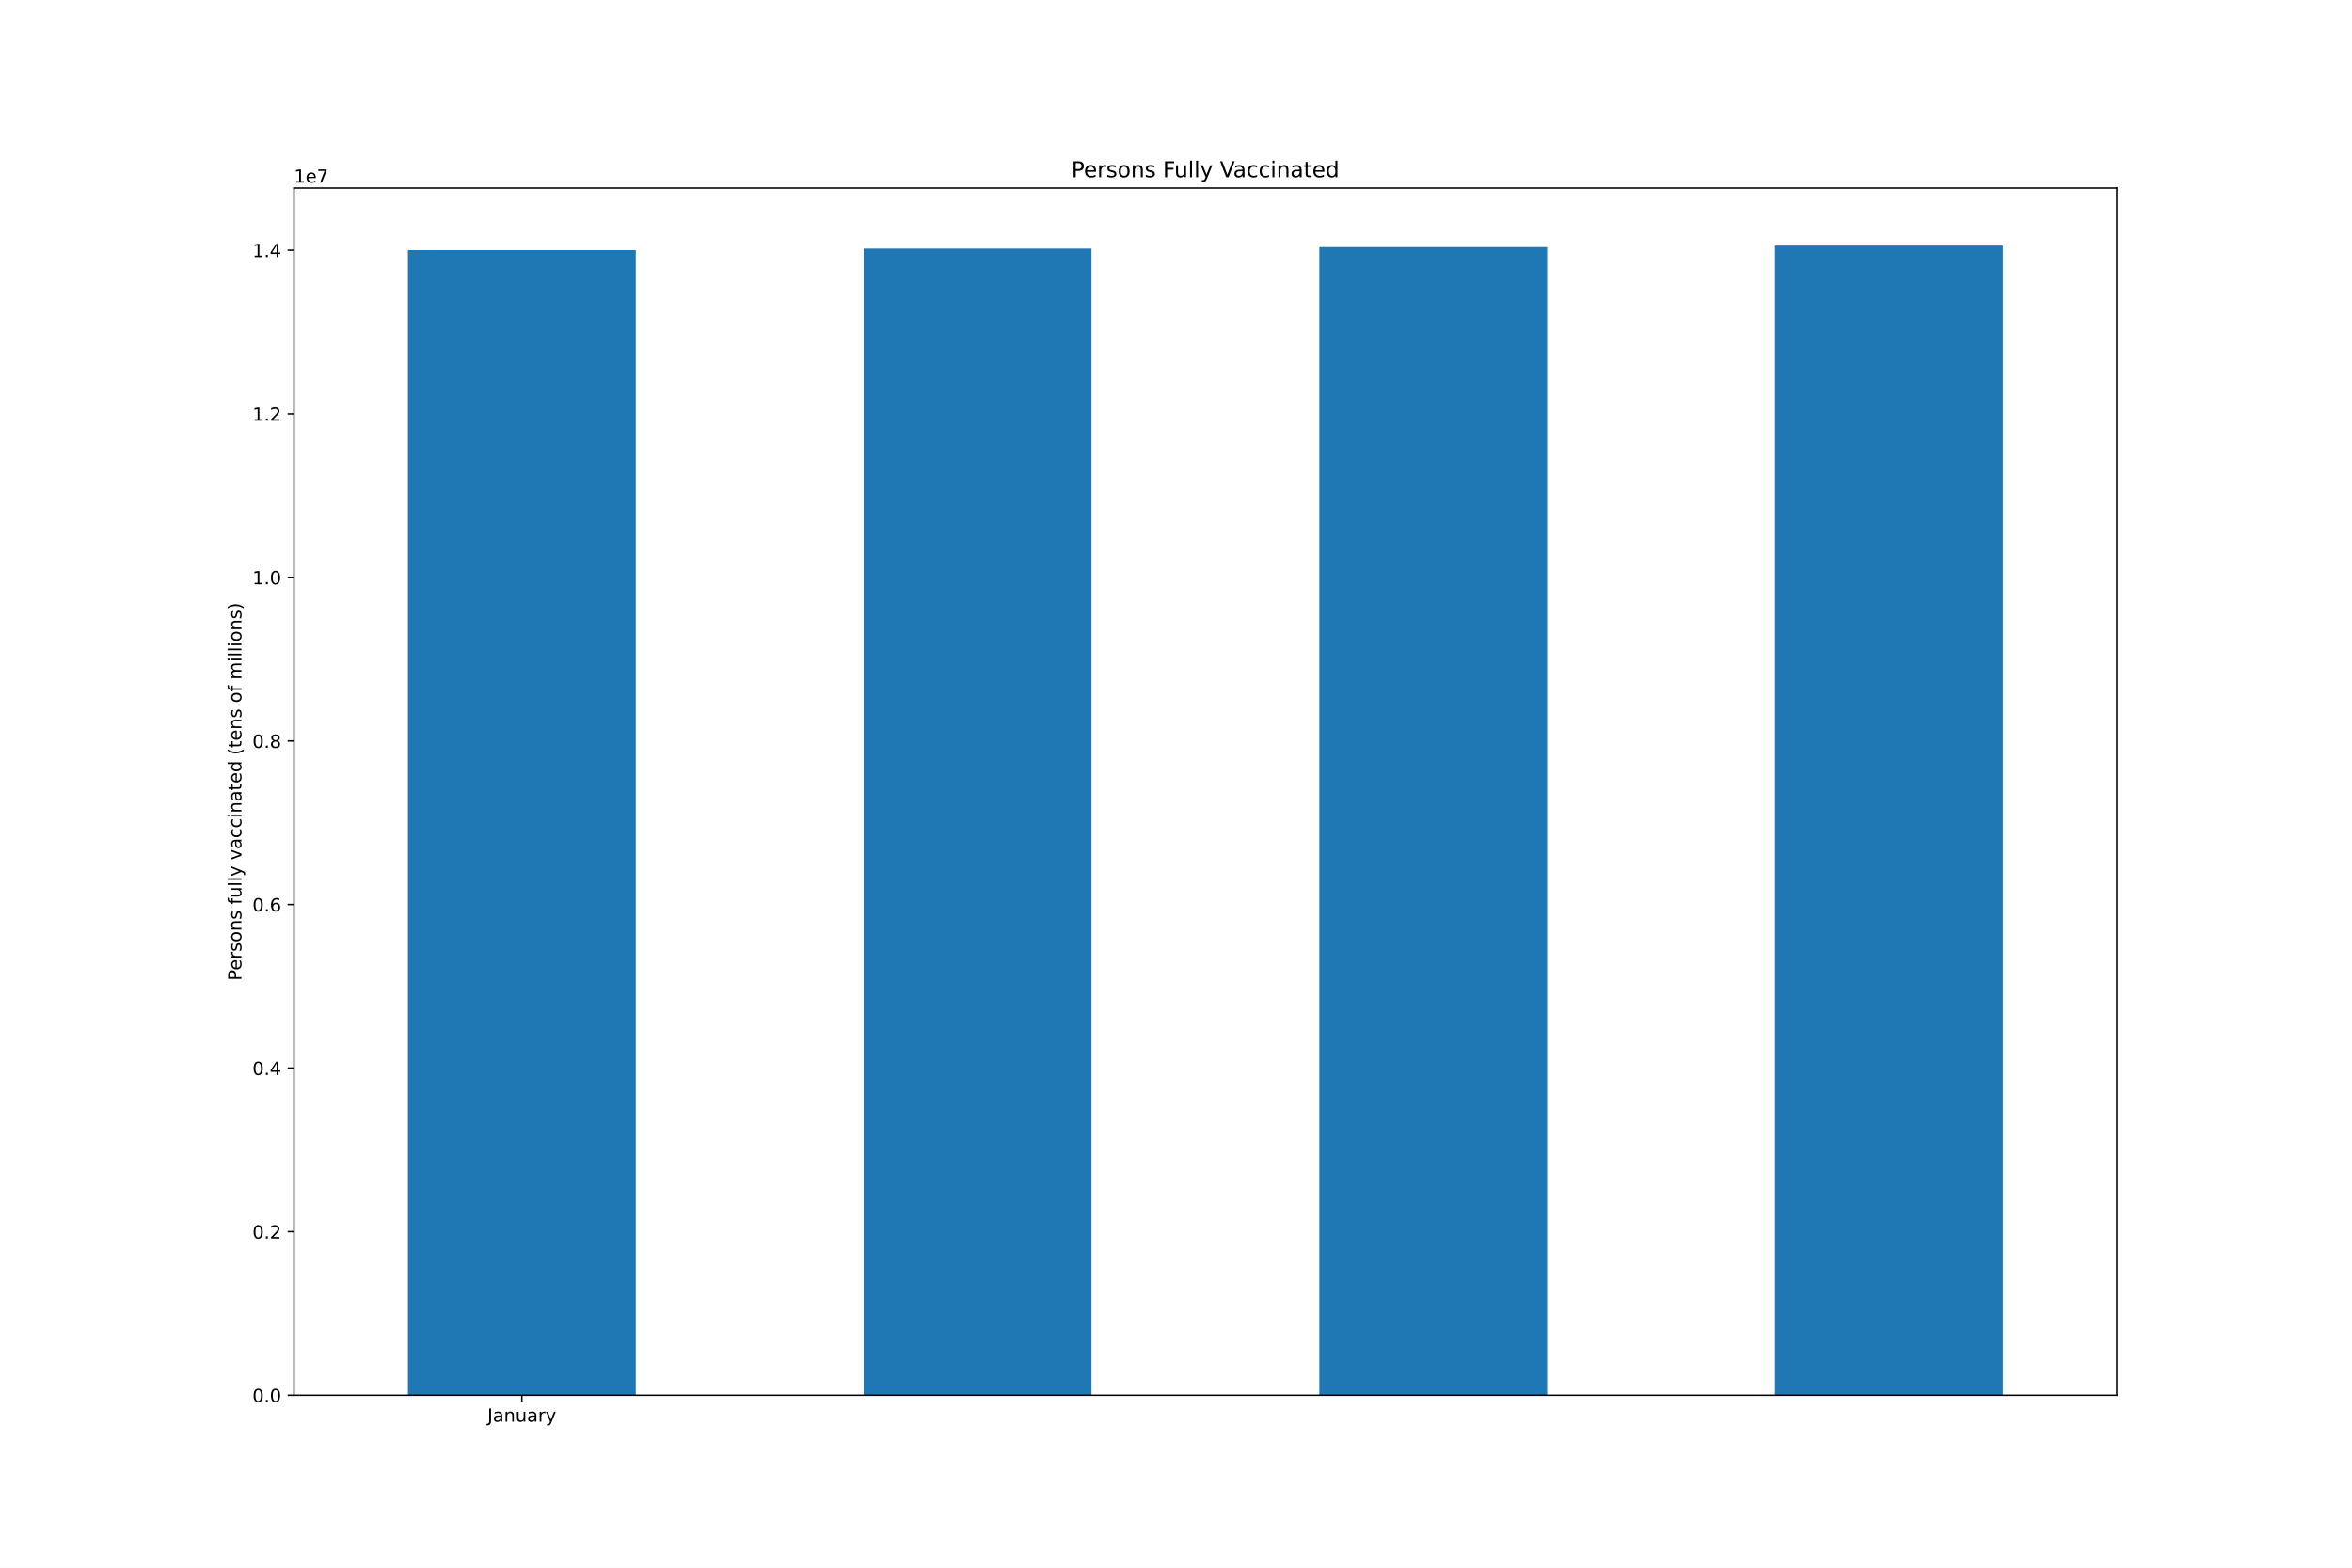
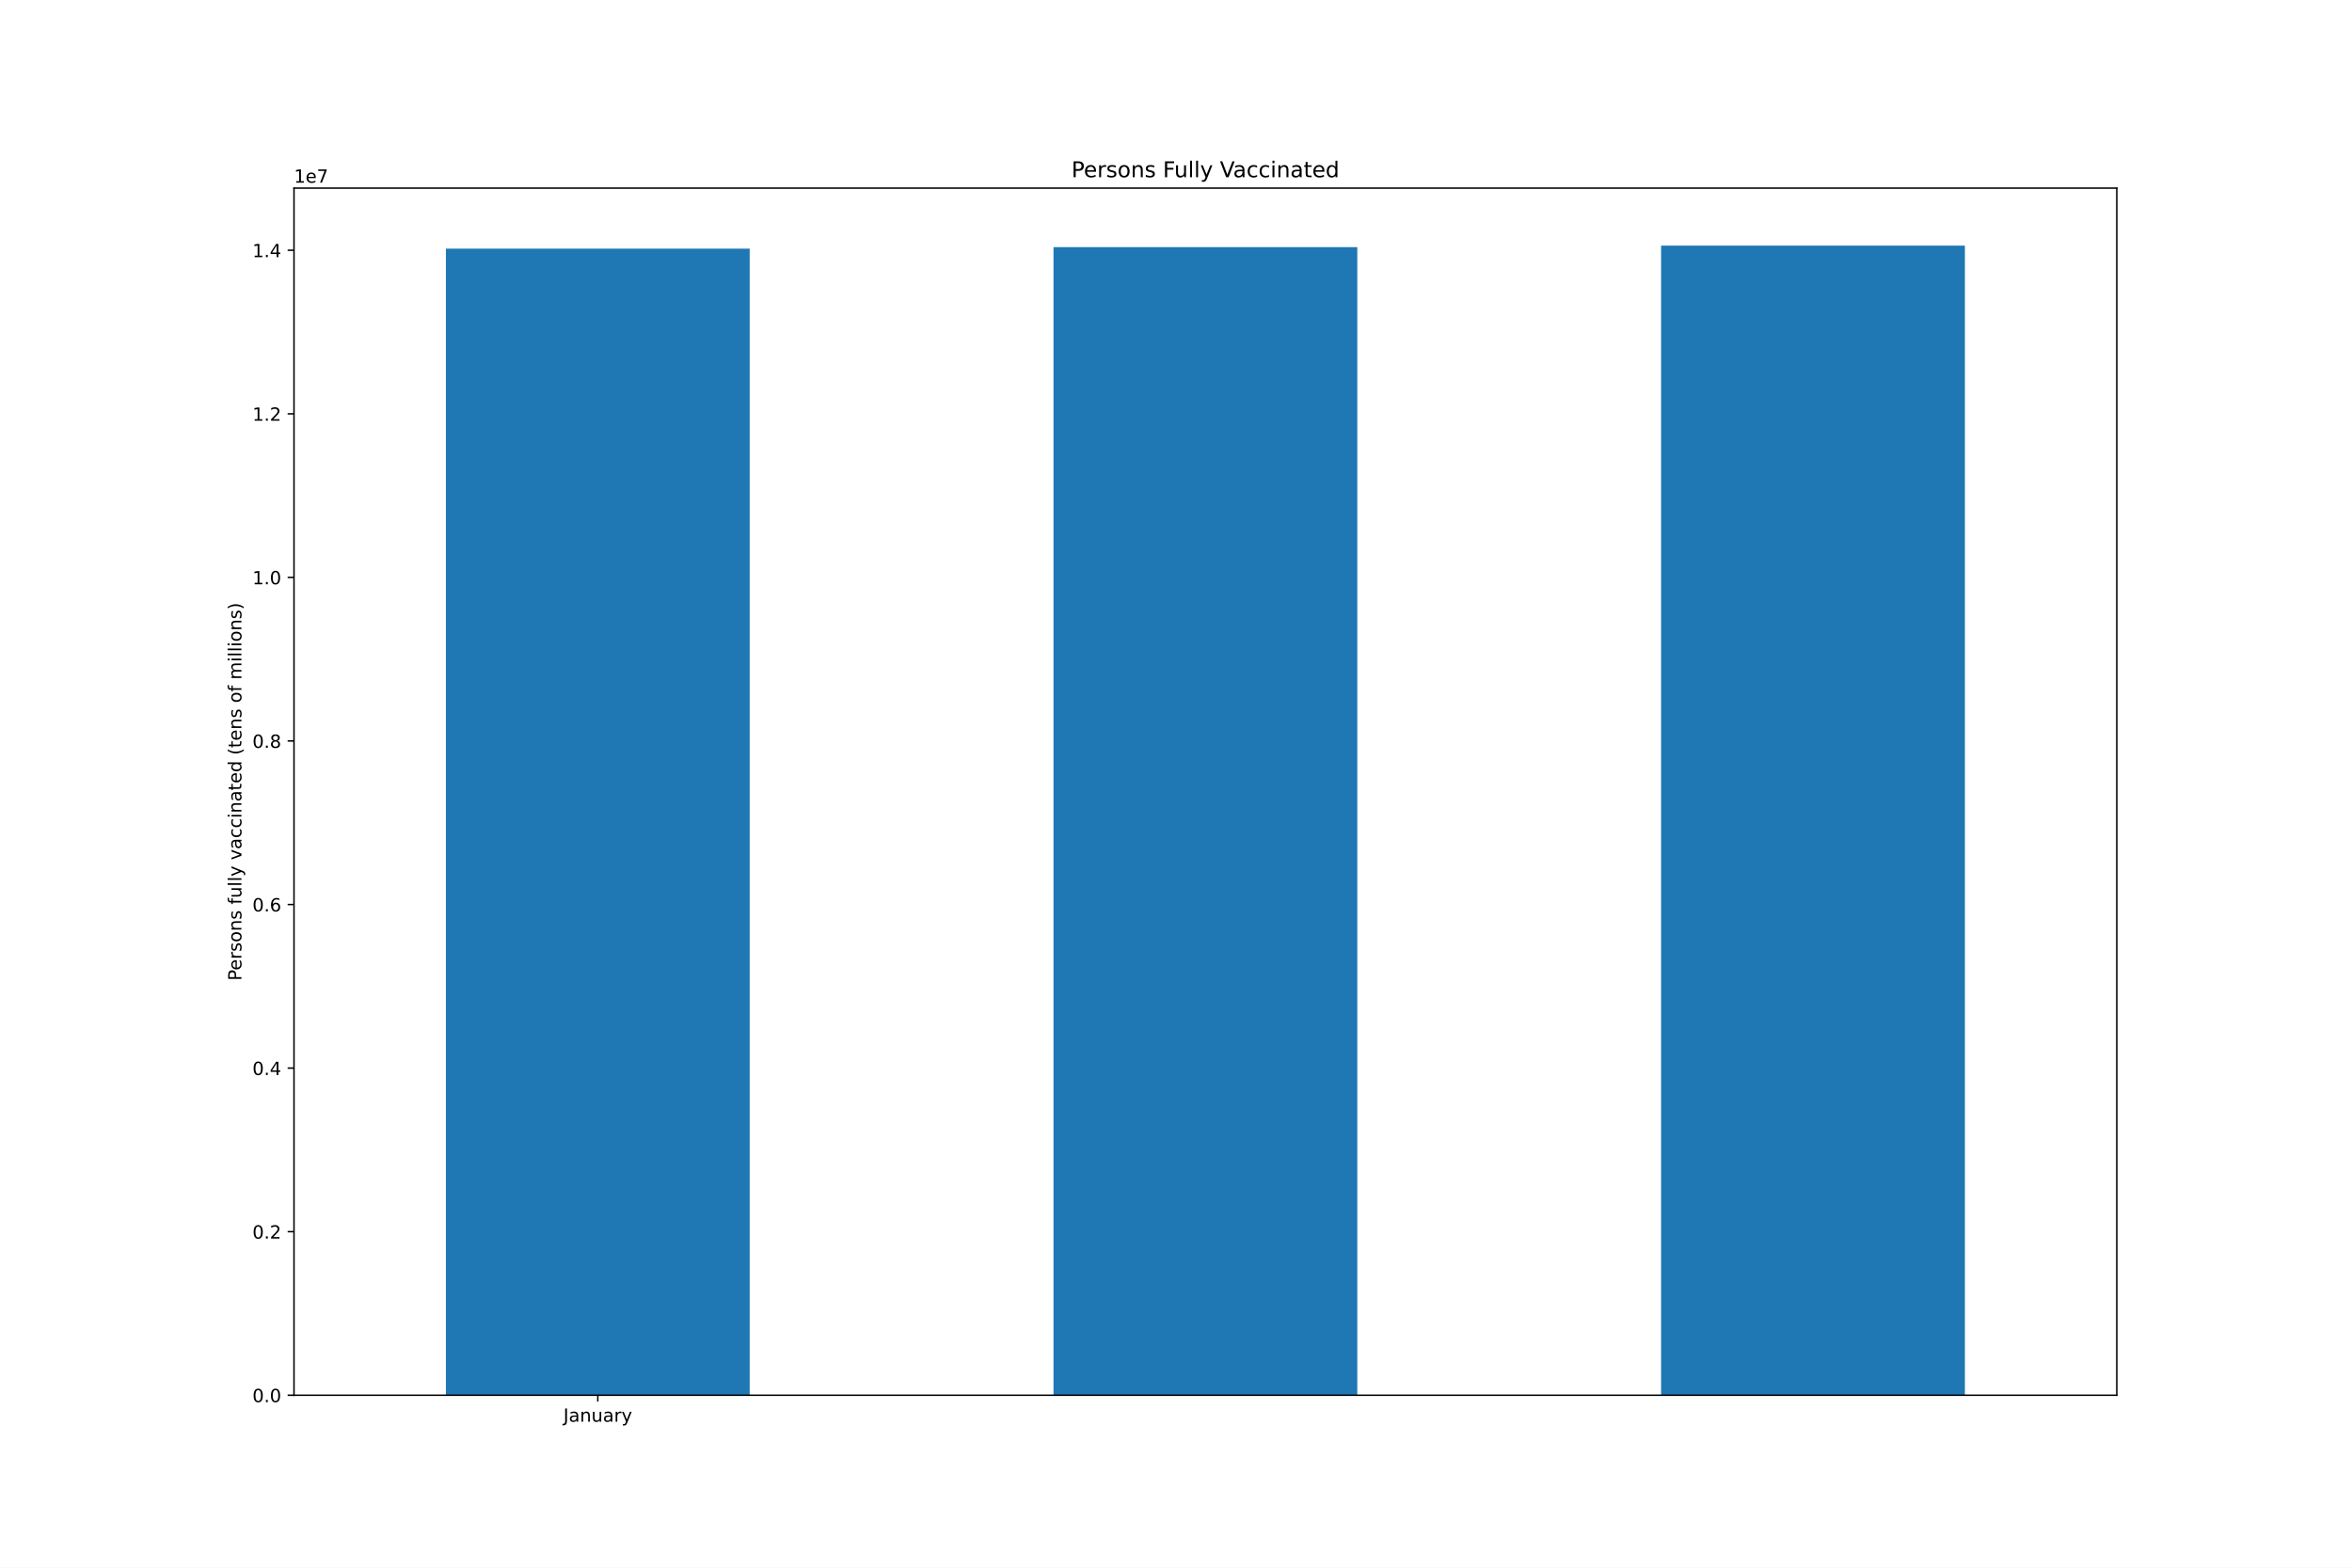
<svg xmlns="http://www.w3.org/2000/svg" xmlns:xlink="http://www.w3.org/1999/xlink" height="864pt" version="1.1" viewBox="0 0 1296 864" width="1296pt">
  <defs>
    <style type="text/css">*{stroke-linecap:butt;stroke-linejoin:round;}</style>
  </defs>
  <g id="figure_1">
    <g id="patch_1">
      <path d="M 0 864  L 1296 864  L 1296 0  L 0 0  z " style="fill:#ffffff;" />
    </g>
    <g id="axes_1">
      <g id="patch_2">
        <path d="M 162 768.96  L 1166.4 768.96  L 1166.4 103.68  L 162 103.68  z " style="fill:#ffffff;" />
      </g>
      <g id="patch_3">
-         <path clip-path="url(#p308bdcb715)" d="M 224.775 768.96  L 350.325 768.96  L 350.325 137.908  L 224.775 137.908  z " style="fill:#1f77b4;" />
+         <path clip-path="url(#p52dccc26d8)" d="M 245.7 768.96  L 413.1 768.96  L 413.1 137.026  L 245.7 137.026  z " style="fill:#1f77b4;" />
      </g>
      <g id="patch_4">
-         <path clip-path="url(#p308bdcb715)" d="M 475.875 768.96  L 601.425 768.96  L 601.425 137.026  L 475.875 137.026  z " style="fill:#1f77b4;" />
+         <path clip-path="url(#p52dccc26d8)" d="M 580.5 768.96  L 747.9 768.96  L 747.9 136.21  L 580.5 136.21  z " style="fill:#1f77b4;" />
      </g>
      <g id="patch_5">
-         <path clip-path="url(#p308bdcb715)" d="M 726.975 768.96  L 852.525 768.96  L 852.525 136.21  L 726.975 136.21  z " style="fill:#1f77b4;" />
-       </g>
-       <g id="patch_6">
-         <path clip-path="url(#p308bdcb715)" d="M 978.075 768.96  L 1103.625 768.96  L 1103.625 135.36  L 978.075 135.36  z " style="fill:#1f77b4;" />
+         <path clip-path="url(#p52dccc26d8)" d="M 915.3 768.96  L 1082.7 768.96  L 1082.7 135.36  L 915.3 135.36  z " style="fill:#1f77b4;" />
      </g>
      <g id="matplotlib.axis_1">
        <g id="xtick_1">
          <g id="line2d_1">
            <defs>
-               <path d="M 0 0  L 0 3.5  " id="mef134e6cb9" style="stroke:#000000;stroke-width:0.8;" />
+               <path d="M 0 0  L 0 3.5  " id="ma2f6039901" style="stroke:#000000;stroke-width:0.8;" />
            </defs>
            <g>
-               <use style="stroke:#000000;stroke-width:0.8;" x="287.55" xlink:href="#mef134e6cb9" y="768.96" />
+               <use style="stroke:#000000;stroke-width:0.8;" x="329.4" xlink:href="#ma2f6039901" y="768.96" />
            </g>
          </g>
          <g id="text_1">
-             <g transform="translate(268.5945 783.5584)scale(0.1 -0.1)">
+             <g transform="translate(310.4445 783.5584)scale(0.1 -0.1)">
              <defs>
                <path d="M 628 4666  L 1259 4666  L 1259 325  Q 1259 -519 939 -900  Q 619 -1281 -91 -1281  L -331 -1281  L -331 -750  L -134 -750  Q 284 -750 456 -515  Q 628 -281 628 325  L 628 4666  z " id="DejaVuSans-4a" transform="scale(0.015625)" />
                <path d="M 2194 1759  Q 1497 1759 1228 1600  Q 959 1441 959 1056  Q 959 750 1161 570  Q 1363 391 1709 391  Q 2188 391 2477 730  Q 2766 1069 2766 1631  L 2766 1759  L 2194 1759  z M 3341 1997  L 3341 0  L 2766 0  L 2766 531  Q 2569 213 2275 61  Q 1981 -91 1556 -91  Q 1019 -91 701 211  Q 384 513 384 1019  Q 384 1609 779 1909  Q 1175 2209 1959 2209  L 2766 2209  L 2766 2266  Q 2766 2663 2505 2880  Q 2244 3097 1772 3097  Q 1472 3097 1187 3025  Q 903 2953 641 2809  L 641 3341  Q 956 3463 1253 3523  Q 1550 3584 1831 3584  Q 2591 3584 2966 3190  Q 3341 2797 3341 1997  z " id="DejaVuSans-61" transform="scale(0.015625)" />
                <path d="M 3513 2113  L 3513 0  L 2938 0  L 2938 2094  Q 2938 2591 2744 2837  Q 2550 3084 2163 3084  Q 1697 3084 1428 2787  Q 1159 2491 1159 1978  L 1159 0  L 581 0  L 581 3500  L 1159 3500  L 1159 2956  Q 1366 3272 1645 3428  Q 1925 3584 2291 3584  Q 2894 3584 3203 3211  Q 3513 2838 3513 2113  z " id="DejaVuSans-6e" transform="scale(0.015625)" />
                <path d="M 544 1381  L 544 3500  L 1119 3500  L 1119 1403  Q 1119 906 1312 657  Q 1506 409 1894 409  Q 2359 409 2629 706  Q 2900 1003 2900 1516  L 2900 3500  L 3475 3500  L 3475 0  L 2900 0  L 2900 538  Q 2691 219 2414 64  Q 2138 -91 1772 -91  Q 1169 -91 856 284  Q 544 659 544 1381  z M 1991 3584  L 1991 3584  z " id="DejaVuSans-75" transform="scale(0.015625)" />
                <path d="M 2631 2963  Q 2534 3019 2420 3045  Q 2306 3072 2169 3072  Q 1681 3072 1420 2755  Q 1159 2438 1159 1844  L 1159 0  L 581 0  L 581 3500  L 1159 3500  L 1159 2956  Q 1341 3275 1631 3429  Q 1922 3584 2338 3584  Q 2397 3584 2469 3576  Q 2541 3569 2628 3553  L 2631 2963  z " id="DejaVuSans-72" transform="scale(0.015625)" />
                <path d="M 2059 -325  Q 1816 -950 1584 -1140  Q 1353 -1331 966 -1331  L 506 -1331  L 506 -850  L 844 -850  Q 1081 -850 1212 -737  Q 1344 -625 1503 -206  L 1606 56  L 191 3500  L 800 3500  L 1894 763  L 2988 3500  L 3597 3500  L 2059 -325  z " id="DejaVuSans-79" transform="scale(0.015625)" />
              </defs>
              <use xlink:href="#DejaVuSans-4a" />
              <use x="29.492" xlink:href="#DejaVuSans-61" />
              <use x="90.771" xlink:href="#DejaVuSans-6e" />
              <use x="154.15" xlink:href="#DejaVuSans-75" />
              <use x="217.529" xlink:href="#DejaVuSans-61" />
              <use x="278.809" xlink:href="#DejaVuSans-72" />
              <use x="319.922" xlink:href="#DejaVuSans-79" />
            </g>
          </g>
        </g>
      </g>
      <g id="matplotlib.axis_2">
        <g id="ytick_1">
          <g id="line2d_2">
            <defs>
-               <path d="M 0 0  L -3.5 0  " id="md9544d6721" style="stroke:#000000;stroke-width:0.8;" />
+               <path d="M 0 0  L -3.5 0  " id="mad1fc01fd9" style="stroke:#000000;stroke-width:0.8;" />
            </defs>
            <g>
-               <use style="stroke:#000000;stroke-width:0.8;" x="162" xlink:href="#md9544d6721" y="768.96" />
+               <use style="stroke:#000000;stroke-width:0.8;" x="162" xlink:href="#mad1fc01fd9" y="768.96" />
            </g>
          </g>
          <g id="text_2">
            <g transform="translate(139.0969 772.7592)scale(0.1 -0.1)">
              <defs>
                <path d="M 2034 4250  Q 1547 4250 1301 3770  Q 1056 3291 1056 2328  Q 1056 1369 1301 889  Q 1547 409 2034 409  Q 2525 409 2770 889  Q 3016 1369 3016 2328  Q 3016 3291 2770 3770  Q 2525 4250 2034 4250  z M 2034 4750  Q 2819 4750 3233 4129  Q 3647 3509 3647 2328  Q 3647 1150 3233 529  Q 2819 -91 2034 -91  Q 1250 -91 836 529  Q 422 1150 422 2328  Q 422 3509 836 4129  Q 1250 4750 2034 4750  z " id="DejaVuSans-30" transform="scale(0.015625)" />
                <path d="M 684 794  L 1344 794  L 1344 0  L 684 0  L 684 794  z " id="DejaVuSans-2e" transform="scale(0.015625)" />
              </defs>
              <use xlink:href="#DejaVuSans-30" />
              <use x="63.623" xlink:href="#DejaVuSans-2e" />
              <use x="95.41" xlink:href="#DejaVuSans-30" />
            </g>
          </g>
        </g>
        <g id="ytick_2">
          <g id="line2d_3">
            <g>
-               <use style="stroke:#000000;stroke-width:0.8;" x="162" xlink:href="#md9544d6721" y="678.811" />
+               <use style="stroke:#000000;stroke-width:0.8;" x="162" xlink:href="#mad1fc01fd9" y="678.811" />
            </g>
          </g>
          <g id="text_3">
            <g transform="translate(139.0969 682.6102)scale(0.1 -0.1)">
              <defs>
                <path d="M 1228 531  L 3431 531  L 3431 0  L 469 0  L 469 531  Q 828 903 1448 1529  Q 2069 2156 2228 2338  Q 2531 2678 2651 2914  Q 2772 3150 2772 3378  Q 2772 3750 2511 3984  Q 2250 4219 1831 4219  Q 1534 4219 1204 4116  Q 875 4013 500 3803  L 500 4441  Q 881 4594 1212 4672  Q 1544 4750 1819 4750  Q 2544 4750 2975 4387  Q 3406 4025 3406 3419  Q 3406 3131 3298 2873  Q 3191 2616 2906 2266  Q 2828 2175 2409 1742  Q 1991 1309 1228 531  z " id="DejaVuSans-32" transform="scale(0.015625)" />
              </defs>
              <use xlink:href="#DejaVuSans-30" />
              <use x="63.623" xlink:href="#DejaVuSans-2e" />
              <use x="95.41" xlink:href="#DejaVuSans-32" />
            </g>
          </g>
        </g>
        <g id="ytick_3">
          <g id="line2d_4">
            <g>
-               <use style="stroke:#000000;stroke-width:0.8;" x="162" xlink:href="#md9544d6721" y="588.662" />
+               <use style="stroke:#000000;stroke-width:0.8;" x="162" xlink:href="#mad1fc01fd9" y="588.662" />
            </g>
          </g>
          <g id="text_4">
            <g transform="translate(139.0969 592.4612)scale(0.1 -0.1)">
              <defs>
                <path d="M 2419 4116  L 825 1625  L 2419 1625  L 2419 4116  z M 2253 4666  L 3047 4666  L 3047 1625  L 3713 1625  L 3713 1100  L 3047 1100  L 3047 0  L 2419 0  L 2419 1100  L 313 1100  L 313 1709  L 2253 4666  z " id="DejaVuSans-34" transform="scale(0.015625)" />
              </defs>
              <use xlink:href="#DejaVuSans-30" />
              <use x="63.623" xlink:href="#DejaVuSans-2e" />
              <use x="95.41" xlink:href="#DejaVuSans-34" />
            </g>
          </g>
        </g>
        <g id="ytick_4">
          <g id="line2d_5">
            <g>
-               <use style="stroke:#000000;stroke-width:0.8;" x="162" xlink:href="#md9544d6721" y="498.513" />
+               <use style="stroke:#000000;stroke-width:0.8;" x="162" xlink:href="#mad1fc01fd9" y="498.513" />
            </g>
          </g>
          <g id="text_5">
            <g transform="translate(139.0969 502.3122)scale(0.1 -0.1)">
              <defs>
                <path d="M 2113 2584  Q 1688 2584 1439 2293  Q 1191 2003 1191 1497  Q 1191 994 1439 701  Q 1688 409 2113 409  Q 2538 409 2786 701  Q 3034 994 3034 1497  Q 3034 2003 2786 2293  Q 2538 2584 2113 2584  z M 3366 4563  L 3366 3988  Q 3128 4100 2886 4159  Q 2644 4219 2406 4219  Q 1781 4219 1451 3797  Q 1122 3375 1075 2522  Q 1259 2794 1537 2939  Q 1816 3084 2150 3084  Q 2853 3084 3261 2657  Q 3669 2231 3669 1497  Q 3669 778 3244 343  Q 2819 -91 2113 -91  Q 1303 -91 875 529  Q 447 1150 447 2328  Q 447 3434 972 4092  Q 1497 4750 2381 4750  Q 2619 4750 2861 4703  Q 3103 4656 3366 4563  z " id="DejaVuSans-36" transform="scale(0.015625)" />
              </defs>
              <use xlink:href="#DejaVuSans-30" />
              <use x="63.623" xlink:href="#DejaVuSans-2e" />
              <use x="95.41" xlink:href="#DejaVuSans-36" />
            </g>
          </g>
        </g>
        <g id="ytick_5">
          <g id="line2d_6">
            <g>
-               <use style="stroke:#000000;stroke-width:0.8;" x="162" xlink:href="#md9544d6721" y="408.364" />
+               <use style="stroke:#000000;stroke-width:0.8;" x="162" xlink:href="#mad1fc01fd9" y="408.364" />
            </g>
          </g>
          <g id="text_6">
            <g transform="translate(139.0969 412.1631)scale(0.1 -0.1)">
              <defs>
                <path d="M 2034 2216  Q 1584 2216 1326 1975  Q 1069 1734 1069 1313  Q 1069 891 1326 650  Q 1584 409 2034 409  Q 2484 409 2743 651  Q 3003 894 3003 1313  Q 3003 1734 2745 1975  Q 2488 2216 2034 2216  z M 1403 2484  Q 997 2584 770 2862  Q 544 3141 544 3541  Q 544 4100 942 4425  Q 1341 4750 2034 4750  Q 2731 4750 3128 4425  Q 3525 4100 3525 3541  Q 3525 3141 3298 2862  Q 3072 2584 2669 2484  Q 3125 2378 3379 2068  Q 3634 1759 3634 1313  Q 3634 634 3220 271  Q 2806 -91 2034 -91  Q 1263 -91 848 271  Q 434 634 434 1313  Q 434 1759 690 2068  Q 947 2378 1403 2484  z M 1172 3481  Q 1172 3119 1398 2916  Q 1625 2713 2034 2713  Q 2441 2713 2670 2916  Q 2900 3119 2900 3481  Q 2900 3844 2670 4047  Q 2441 4250 2034 4250  Q 1625 4250 1398 4047  Q 1172 3844 1172 3481  z " id="DejaVuSans-38" transform="scale(0.015625)" />
              </defs>
              <use xlink:href="#DejaVuSans-30" />
              <use x="63.623" xlink:href="#DejaVuSans-2e" />
              <use x="95.41" xlink:href="#DejaVuSans-38" />
            </g>
          </g>
        </g>
        <g id="ytick_6">
          <g id="line2d_7">
            <g>
-               <use style="stroke:#000000;stroke-width:0.8;" x="162" xlink:href="#md9544d6721" y="318.215" />
+               <use style="stroke:#000000;stroke-width:0.8;" x="162" xlink:href="#mad1fc01fd9" y="318.215" />
            </g>
          </g>
          <g id="text_7">
            <g transform="translate(139.0969 322.0141)scale(0.1 -0.1)">
              <defs>
                <path d="M 794 531  L 1825 531  L 1825 4091  L 703 3866  L 703 4441  L 1819 4666  L 2450 4666  L 2450 531  L 3481 531  L 3481 0  L 794 0  L 794 531  z " id="DejaVuSans-31" transform="scale(0.015625)" />
              </defs>
              <use xlink:href="#DejaVuSans-31" />
              <use x="63.623" xlink:href="#DejaVuSans-2e" />
              <use x="95.41" xlink:href="#DejaVuSans-30" />
            </g>
          </g>
        </g>
        <g id="ytick_7">
          <g id="line2d_8">
            <g>
-               <use style="stroke:#000000;stroke-width:0.8;" x="162" xlink:href="#md9544d6721" y="228.066" />
+               <use style="stroke:#000000;stroke-width:0.8;" x="162" xlink:href="#mad1fc01fd9" y="228.066" />
            </g>
          </g>
          <g id="text_8">
            <g transform="translate(139.0969 231.8651)scale(0.1 -0.1)">
              <use xlink:href="#DejaVuSans-31" />
              <use x="63.623" xlink:href="#DejaVuSans-2e" />
              <use x="95.41" xlink:href="#DejaVuSans-32" />
            </g>
          </g>
        </g>
        <g id="ytick_8">
          <g id="line2d_9">
            <g>
-               <use style="stroke:#000000;stroke-width:0.8;" x="162" xlink:href="#md9544d6721" y="137.917" />
+               <use style="stroke:#000000;stroke-width:0.8;" x="162" xlink:href="#mad1fc01fd9" y="137.917" />
            </g>
          </g>
          <g id="text_9">
            <g transform="translate(139.0969 141.7161)scale(0.1 -0.1)">
              <use xlink:href="#DejaVuSans-31" />
              <use x="63.623" xlink:href="#DejaVuSans-2e" />
              <use x="95.41" xlink:href="#DejaVuSans-34" />
            </g>
          </g>
        </g>
        <g id="text_10">
          <g transform="translate(133.0172 540.4802)rotate(-90)scale(0.1 -0.1)">
            <defs>
              <path d="M 1259 4147  L 1259 2394  L 2053 2394  Q 2494 2394 2734 2622  Q 2975 2850 2975 3272  Q 2975 3691 2734 3919  Q 2494 4147 2053 4147  L 1259 4147  z M 628 4666  L 2053 4666  Q 2838 4666 3239 4311  Q 3641 3956 3641 3272  Q 3641 2581 3239 2228  Q 2838 1875 2053 1875  L 1259 1875  L 1259 0  L 628 0  L 628 4666  z " id="DejaVuSans-50" transform="scale(0.015625)" />
              <path d="M 3597 1894  L 3597 1613  L 953 1613  Q 991 1019 1311 708  Q 1631 397 2203 397  Q 2534 397 2845 478  Q 3156 559 3463 722  L 3463 178  Q 3153 47 2828 -22  Q 2503 -91 2169 -91  Q 1331 -91 842 396  Q 353 884 353 1716  Q 353 2575 817 3079  Q 1281 3584 2069 3584  Q 2775 3584 3186 3129  Q 3597 2675 3597 1894  z M 3022 2063  Q 3016 2534 2758 2815  Q 2500 3097 2075 3097  Q 1594 3097 1305 2825  Q 1016 2553 972 2059  L 3022 2063  z " id="DejaVuSans-65" transform="scale(0.015625)" />
              <path d="M 2834 3397  L 2834 2853  Q 2591 2978 2328 3040  Q 2066 3103 1784 3103  Q 1356 3103 1142 2972  Q 928 2841 928 2578  Q 928 2378 1081 2264  Q 1234 2150 1697 2047  L 1894 2003  Q 2506 1872 2764 1633  Q 3022 1394 3022 966  Q 3022 478 2636 193  Q 2250 -91 1575 -91  Q 1294 -91 989 -36  Q 684 19 347 128  L 347 722  Q 666 556 975 473  Q 1284 391 1588 391  Q 1994 391 2212 530  Q 2431 669 2431 922  Q 2431 1156 2273 1281  Q 2116 1406 1581 1522  L 1381 1569  Q 847 1681 609 1914  Q 372 2147 372 2553  Q 372 3047 722 3315  Q 1072 3584 1716 3584  Q 2034 3584 2315 3537  Q 2597 3491 2834 3397  z " id="DejaVuSans-73" transform="scale(0.015625)" />
              <path d="M 1959 3097  Q 1497 3097 1228 2736  Q 959 2375 959 1747  Q 959 1119 1226 758  Q 1494 397 1959 397  Q 2419 397 2687 759  Q 2956 1122 2956 1747  Q 2956 2369 2687 2733  Q 2419 3097 1959 3097  z M 1959 3584  Q 2709 3584 3137 3096  Q 3566 2609 3566 1747  Q 3566 888 3137 398  Q 2709 -91 1959 -91  Q 1206 -91 779 398  Q 353 888 353 1747  Q 353 2609 779 3096  Q 1206 3584 1959 3584  z " id="DejaVuSans-6f" transform="scale(0.015625)" />
              <path id="DejaVuSans-20" transform="scale(0.015625)" />
              <path d="M 2375 4863  L 2375 4384  L 1825 4384  Q 1516 4384 1395 4259  Q 1275 4134 1275 3809  L 1275 3500  L 2222 3500  L 2222 3053  L 1275 3053  L 1275 0  L 697 0  L 697 3053  L 147 3053  L 147 3500  L 697 3500  L 697 3744  Q 697 4328 969 4595  Q 1241 4863 1831 4863  L 2375 4863  z " id="DejaVuSans-66" transform="scale(0.015625)" />
              <path d="M 603 4863  L 1178 4863  L 1178 0  L 603 0  L 603 4863  z " id="DejaVuSans-6c" transform="scale(0.015625)" />
              <path d="M 191 3500  L 800 3500  L 1894 563  L 2988 3500  L 3597 3500  L 2284 0  L 1503 0  L 191 3500  z " id="DejaVuSans-76" transform="scale(0.015625)" />
              <path d="M 3122 3366  L 3122 2828  Q 2878 2963 2633 3030  Q 2388 3097 2138 3097  Q 1578 3097 1268 2742  Q 959 2388 959 1747  Q 959 1106 1268 751  Q 1578 397 2138 397  Q 2388 397 2633 464  Q 2878 531 3122 666  L 3122 134  Q 2881 22 2623 -34  Q 2366 -91 2075 -91  Q 1284 -91 818 406  Q 353 903 353 1747  Q 353 2603 823 3093  Q 1294 3584 2113 3584  Q 2378 3584 2631 3529  Q 2884 3475 3122 3366  z " id="DejaVuSans-63" transform="scale(0.015625)" />
              <path d="M 603 3500  L 1178 3500  L 1178 0  L 603 0  L 603 3500  z M 603 4863  L 1178 4863  L 1178 4134  L 603 4134  L 603 4863  z " id="DejaVuSans-69" transform="scale(0.015625)" />
              <path d="M 1172 4494  L 1172 3500  L 2356 3500  L 2356 3053  L 1172 3053  L 1172 1153  Q 1172 725 1289 603  Q 1406 481 1766 481  L 2356 481  L 2356 0  L 1766 0  Q 1100 0 847 248  Q 594 497 594 1153  L 594 3053  L 172 3053  L 172 3500  L 594 3500  L 594 4494  L 1172 4494  z " id="DejaVuSans-74" transform="scale(0.015625)" />
              <path d="M 2906 2969  L 2906 4863  L 3481 4863  L 3481 0  L 2906 0  L 2906 525  Q 2725 213 2448 61  Q 2172 -91 1784 -91  Q 1150 -91 751 415  Q 353 922 353 1747  Q 353 2572 751 3078  Q 1150 3584 1784 3584  Q 2172 3584 2448 3432  Q 2725 3281 2906 2969  z M 947 1747  Q 947 1113 1208 752  Q 1469 391 1925 391  Q 2381 391 2643 752  Q 2906 1113 2906 1747  Q 2906 2381 2643 2742  Q 2381 3103 1925 3103  Q 1469 3103 1208 2742  Q 947 2381 947 1747  z " id="DejaVuSans-64" transform="scale(0.015625)" />
              <path d="M 1984 4856  Q 1566 4138 1362 3434  Q 1159 2731 1159 2009  Q 1159 1288 1364 580  Q 1569 -128 1984 -844  L 1484 -844  Q 1016 -109 783 600  Q 550 1309 550 2009  Q 550 2706 781 3412  Q 1013 4119 1484 4856  L 1984 4856  z " id="DejaVuSans-28" transform="scale(0.015625)" />
              <path d="M 3328 2828  Q 3544 3216 3844 3400  Q 4144 3584 4550 3584  Q 5097 3584 5394 3201  Q 5691 2819 5691 2113  L 5691 0  L 5113 0  L 5113 2094  Q 5113 2597 4934 2840  Q 4756 3084 4391 3084  Q 3944 3084 3684 2787  Q 3425 2491 3425 1978  L 3425 0  L 2847 0  L 2847 2094  Q 2847 2600 2669 2842  Q 2491 3084 2119 3084  Q 1678 3084 1418 2786  Q 1159 2488 1159 1978  L 1159 0  L 581 0  L 581 3500  L 1159 3500  L 1159 2956  Q 1356 3278 1631 3431  Q 1906 3584 2284 3584  Q 2666 3584 2933 3390  Q 3200 3197 3328 2828  z " id="DejaVuSans-6d" transform="scale(0.015625)" />
              <path d="M 513 4856  L 1013 4856  Q 1481 4119 1714 3412  Q 1947 2706 1947 2009  Q 1947 1309 1714 600  Q 1481 -109 1013 -844  L 513 -844  Q 928 -128 1133 580  Q 1338 1288 1338 2009  Q 1338 2731 1133 3434  Q 928 4138 513 4856  z " id="DejaVuSans-29" transform="scale(0.015625)" />
            </defs>
            <use xlink:href="#DejaVuSans-50" />
            <use x="56.678" xlink:href="#DejaVuSans-65" />
            <use x="118.201" xlink:href="#DejaVuSans-72" />
            <use x="159.314" xlink:href="#DejaVuSans-73" />
            <use x="211.414" xlink:href="#DejaVuSans-6f" />
            <use x="272.596" xlink:href="#DejaVuSans-6e" />
            <use x="335.975" xlink:href="#DejaVuSans-73" />
            <use x="388.074" xlink:href="#DejaVuSans-20" />
            <use x="419.861" xlink:href="#DejaVuSans-66" />
            <use x="455.066" xlink:href="#DejaVuSans-75" />
            <use x="518.445" xlink:href="#DejaVuSans-6c" />
            <use x="546.229" xlink:href="#DejaVuSans-6c" />
            <use x="574.012" xlink:href="#DejaVuSans-79" />
            <use x="633.191" xlink:href="#DejaVuSans-20" />
            <use x="664.979" xlink:href="#DejaVuSans-76" />
            <use x="724.158" xlink:href="#DejaVuSans-61" />
            <use x="785.438" xlink:href="#DejaVuSans-63" />
            <use x="840.418" xlink:href="#DejaVuSans-63" />
            <use x="895.398" xlink:href="#DejaVuSans-69" />
            <use x="923.182" xlink:href="#DejaVuSans-6e" />
            <use x="986.561" xlink:href="#DejaVuSans-61" />
            <use x="1047.84" xlink:href="#DejaVuSans-74" />
            <use x="1087.049" xlink:href="#DejaVuSans-65" />
            <use x="1148.572" xlink:href="#DejaVuSans-64" />
            <use x="1212.049" xlink:href="#DejaVuSans-20" />
            <use x="1243.836" xlink:href="#DejaVuSans-28" />
            <use x="1282.85" xlink:href="#DejaVuSans-74" />
            <use x="1322.059" xlink:href="#DejaVuSans-65" />
            <use x="1383.582" xlink:href="#DejaVuSans-6e" />
            <use x="1446.961" xlink:href="#DejaVuSans-73" />
            <use x="1499.061" xlink:href="#DejaVuSans-20" />
            <use x="1530.848" xlink:href="#DejaVuSans-6f" />
            <use x="1592.029" xlink:href="#DejaVuSans-66" />
            <use x="1627.234" xlink:href="#DejaVuSans-20" />
            <use x="1659.021" xlink:href="#DejaVuSans-6d" />
            <use x="1756.434" xlink:href="#DejaVuSans-69" />
            <use x="1784.217" xlink:href="#DejaVuSans-6c" />
            <use x="1812" xlink:href="#DejaVuSans-6c" />
            <use x="1839.783" xlink:href="#DejaVuSans-69" />
            <use x="1867.566" xlink:href="#DejaVuSans-6f" />
            <use x="1928.748" xlink:href="#DejaVuSans-6e" />
            <use x="1992.127" xlink:href="#DejaVuSans-73" />
            <use x="2044.227" xlink:href="#DejaVuSans-29" />
          </g>
        </g>
        <g id="text_11">
          <g transform="translate(162 100.68)scale(0.1 -0.1)">
            <defs>
              <path d="M 525 4666  L 3525 4666  L 3525 4397  L 1831 0  L 1172 0  L 2766 4134  L 525 4134  L 525 4666  z " id="DejaVuSans-37" transform="scale(0.015625)" />
            </defs>
            <use xlink:href="#DejaVuSans-31" />
            <use x="63.623" xlink:href="#DejaVuSans-65" />
            <use x="125.146" xlink:href="#DejaVuSans-37" />
          </g>
        </g>
      </g>
+       <g id="patch_6">
+         <path d="M 162 768.96  L 162 103.68  " style="fill:none;stroke:#000000;stroke-linecap:square;stroke-linejoin:miter;stroke-width:0.8;" />
+       </g>
      <g id="patch_7">
-         <path d="M 162 768.96  L 162 103.68  " style="fill:none;stroke:#000000;stroke-linecap:square;stroke-linejoin:miter;stroke-width:0.8;" />
+         <path d="M 1166.4 768.96  L 1166.4 103.68  " style="fill:none;stroke:#000000;stroke-linecap:square;stroke-linejoin:miter;stroke-width:0.8;" />
      </g>
      <g id="patch_8">
-         <path d="M 1166.4 768.96  L 1166.4 103.68  " style="fill:none;stroke:#000000;stroke-linecap:square;stroke-linejoin:miter;stroke-width:0.8;" />
+         <path d="M 162 768.96  L 1166.4 768.96  " style="fill:none;stroke:#000000;stroke-linecap:square;stroke-linejoin:miter;stroke-width:0.8;" />
      </g>
      <g id="patch_9">
-         <path d="M 162 768.96  L 1166.4 768.96  " style="fill:none;stroke:#000000;stroke-linecap:square;stroke-linejoin:miter;stroke-width:0.8;" />
-       </g>
-       <g id="patch_10">
        <path d="M 162 103.68  L 1166.4 103.68  " style="fill:none;stroke:#000000;stroke-linecap:square;stroke-linejoin:miter;stroke-width:0.8;" />
      </g>
      <g id="text_12">
        <g transform="translate(590.3803 97.68)scale(0.12 -0.12)">
          <defs>
            <path d="M 628 4666  L 3309 4666  L 3309 4134  L 1259 4134  L 1259 2759  L 3109 2759  L 3109 2228  L 1259 2228  L 1259 0  L 628 0  L 628 4666  z " id="DejaVuSans-46" transform="scale(0.015625)" />
            <path d="M 1831 0  L 50 4666  L 709 4666  L 2188 738  L 3669 4666  L 4325 4666  L 2547 0  L 1831 0  z " id="DejaVuSans-56" transform="scale(0.015625)" />
          </defs>
          <use xlink:href="#DejaVuSans-50" />
          <use x="56.678" xlink:href="#DejaVuSans-65" />
          <use x="118.201" xlink:href="#DejaVuSans-72" />
          <use x="159.314" xlink:href="#DejaVuSans-73" />
          <use x="211.414" xlink:href="#DejaVuSans-6f" />
          <use x="272.596" xlink:href="#DejaVuSans-6e" />
          <use x="335.975" xlink:href="#DejaVuSans-73" />
          <use x="388.074" xlink:href="#DejaVuSans-20" />
          <use x="419.861" xlink:href="#DejaVuSans-46" />
          <use x="471.881" xlink:href="#DejaVuSans-75" />
          <use x="535.26" xlink:href="#DejaVuSans-6c" />
          <use x="563.043" xlink:href="#DejaVuSans-6c" />
          <use x="590.826" xlink:href="#DejaVuSans-79" />
          <use x="650.006" xlink:href="#DejaVuSans-20" />
          <use x="681.793" xlink:href="#DejaVuSans-56" />
          <use x="742.451" xlink:href="#DejaVuSans-61" />
          <use x="803.73" xlink:href="#DejaVuSans-63" />
          <use x="858.711" xlink:href="#DejaVuSans-63" />
          <use x="913.691" xlink:href="#DejaVuSans-69" />
          <use x="941.475" xlink:href="#DejaVuSans-6e" />
          <use x="1004.854" xlink:href="#DejaVuSans-61" />
          <use x="1066.133" xlink:href="#DejaVuSans-74" />
          <use x="1105.342" xlink:href="#DejaVuSans-65" />
          <use x="1166.865" xlink:href="#DejaVuSans-64" />
        </g>
      </g>
    </g>
  </g>
  <defs>
-     <clipPath id="p308bdcb715">
+     <clipPath id="p52dccc26d8">
      <rect height="665.28" width="1004.4" x="162" y="103.68" />
    </clipPath>
  </defs>
</svg>
